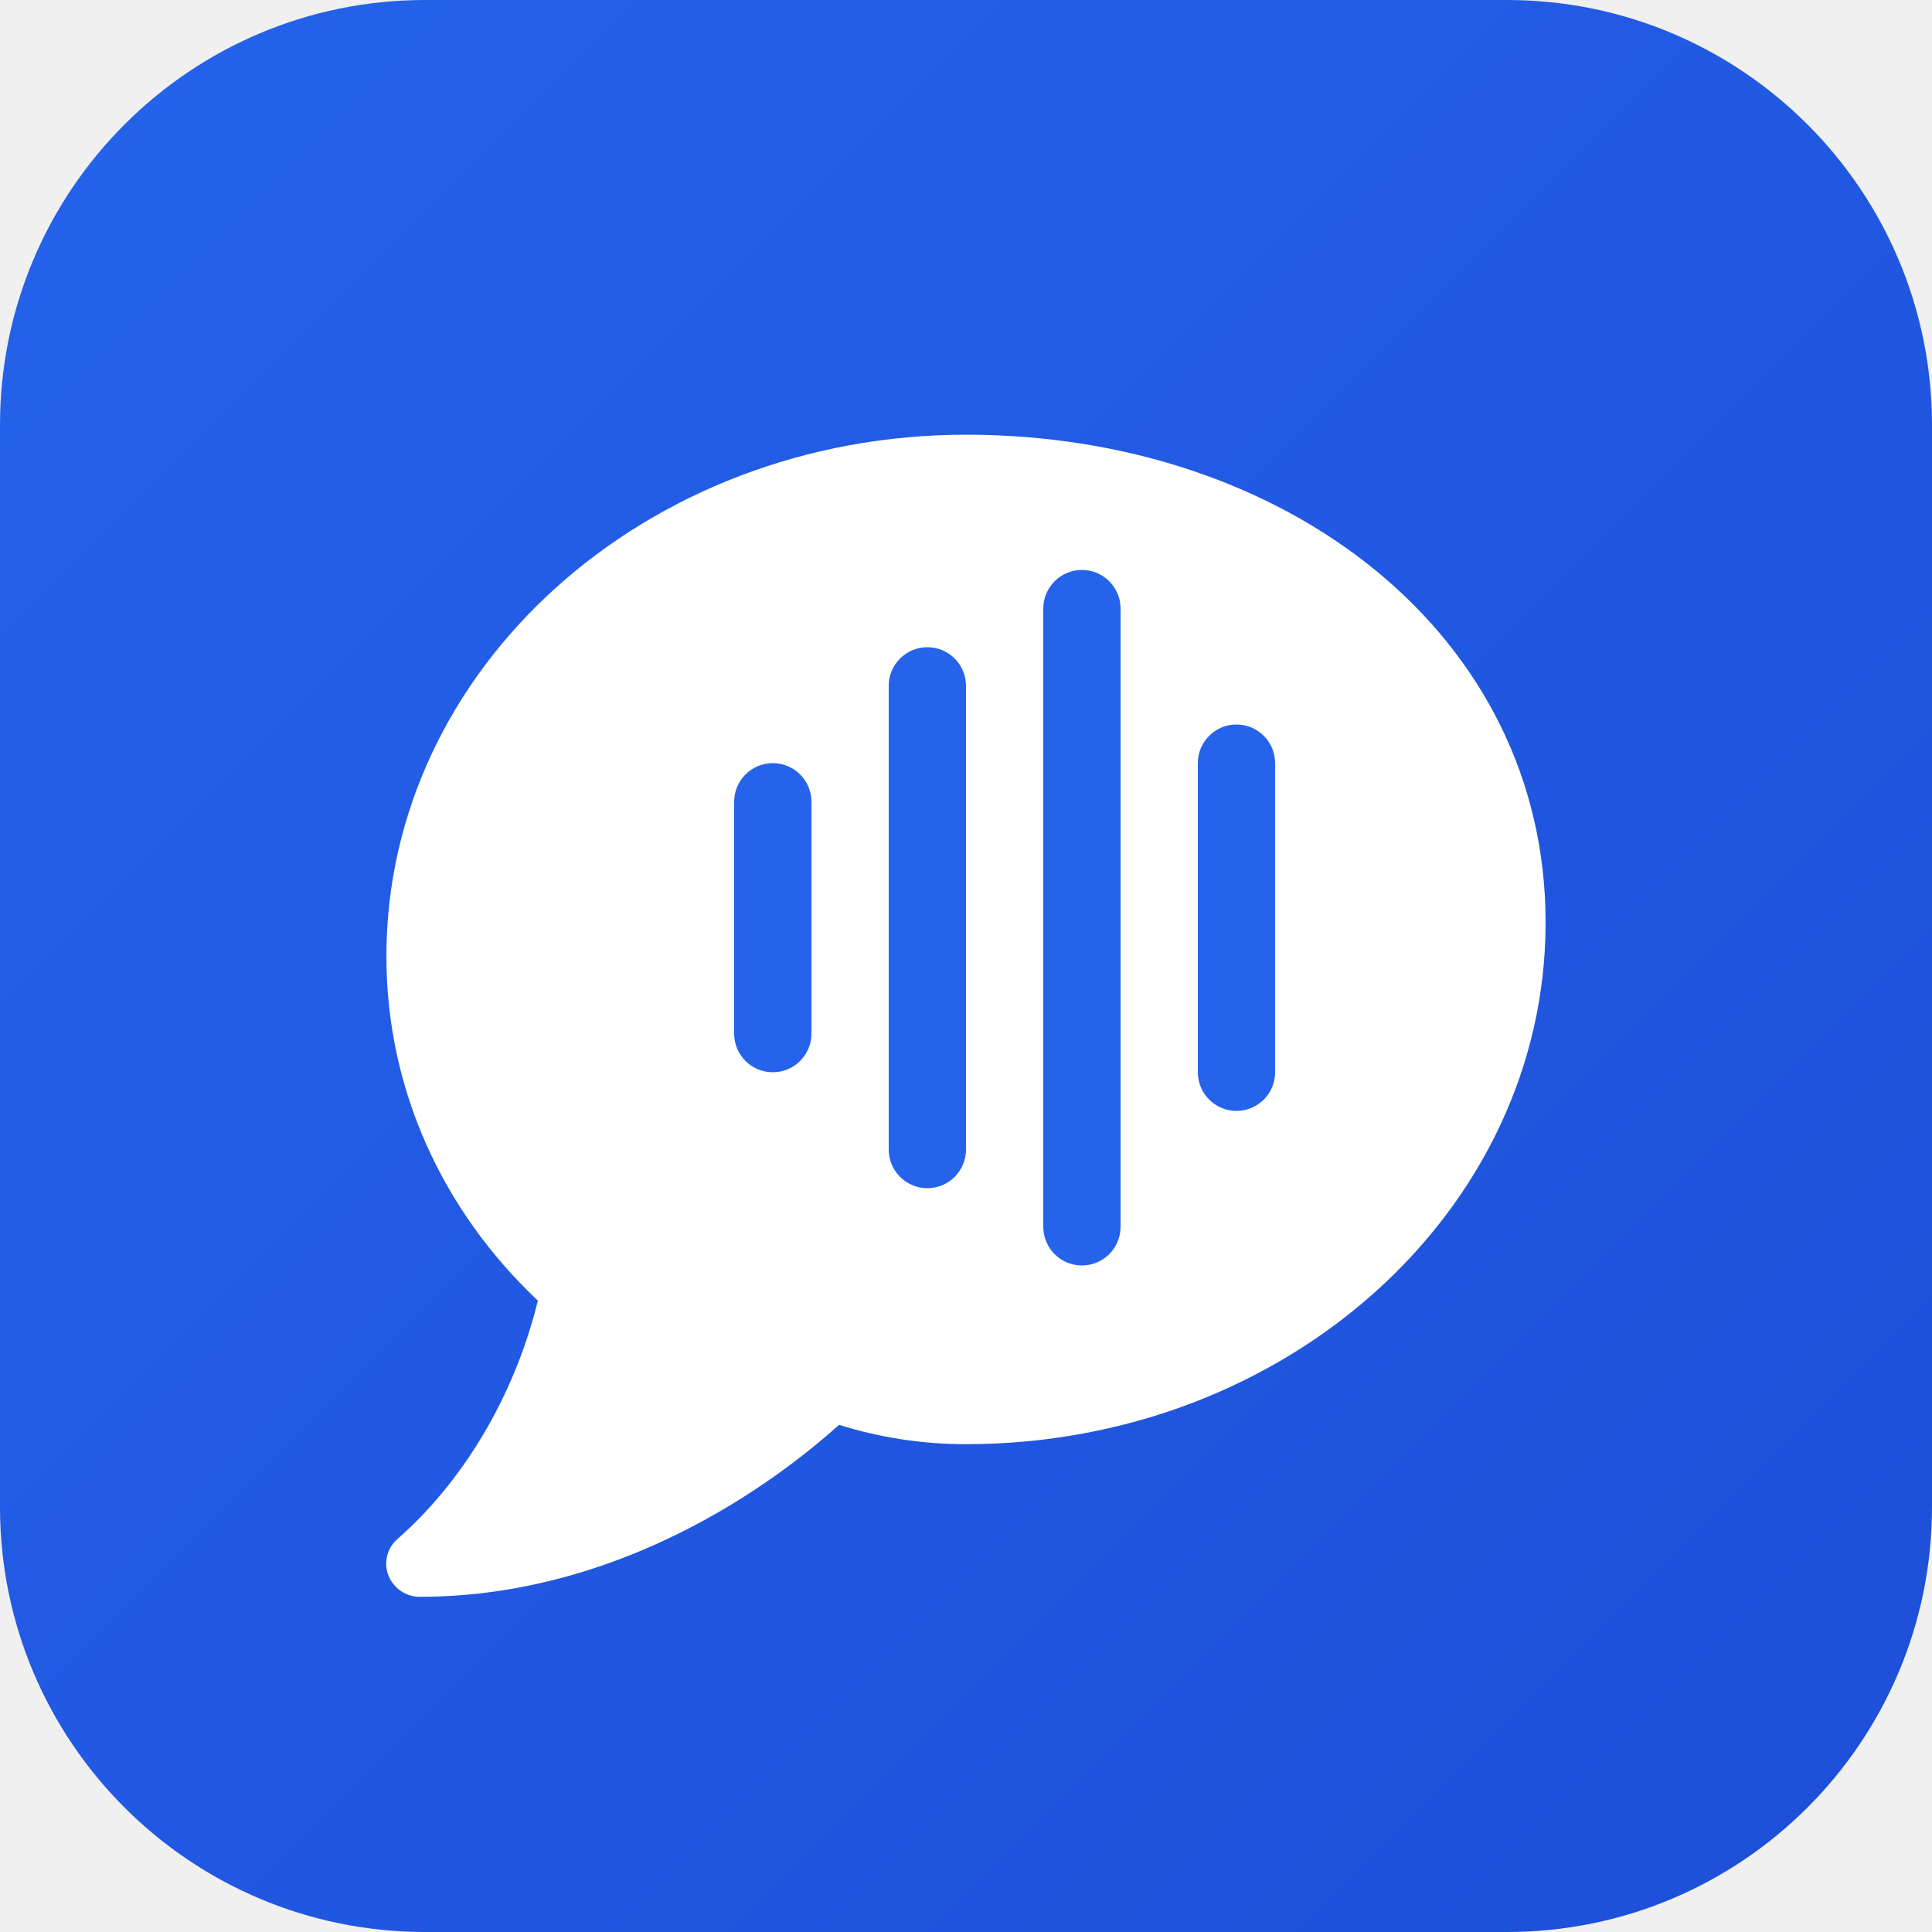
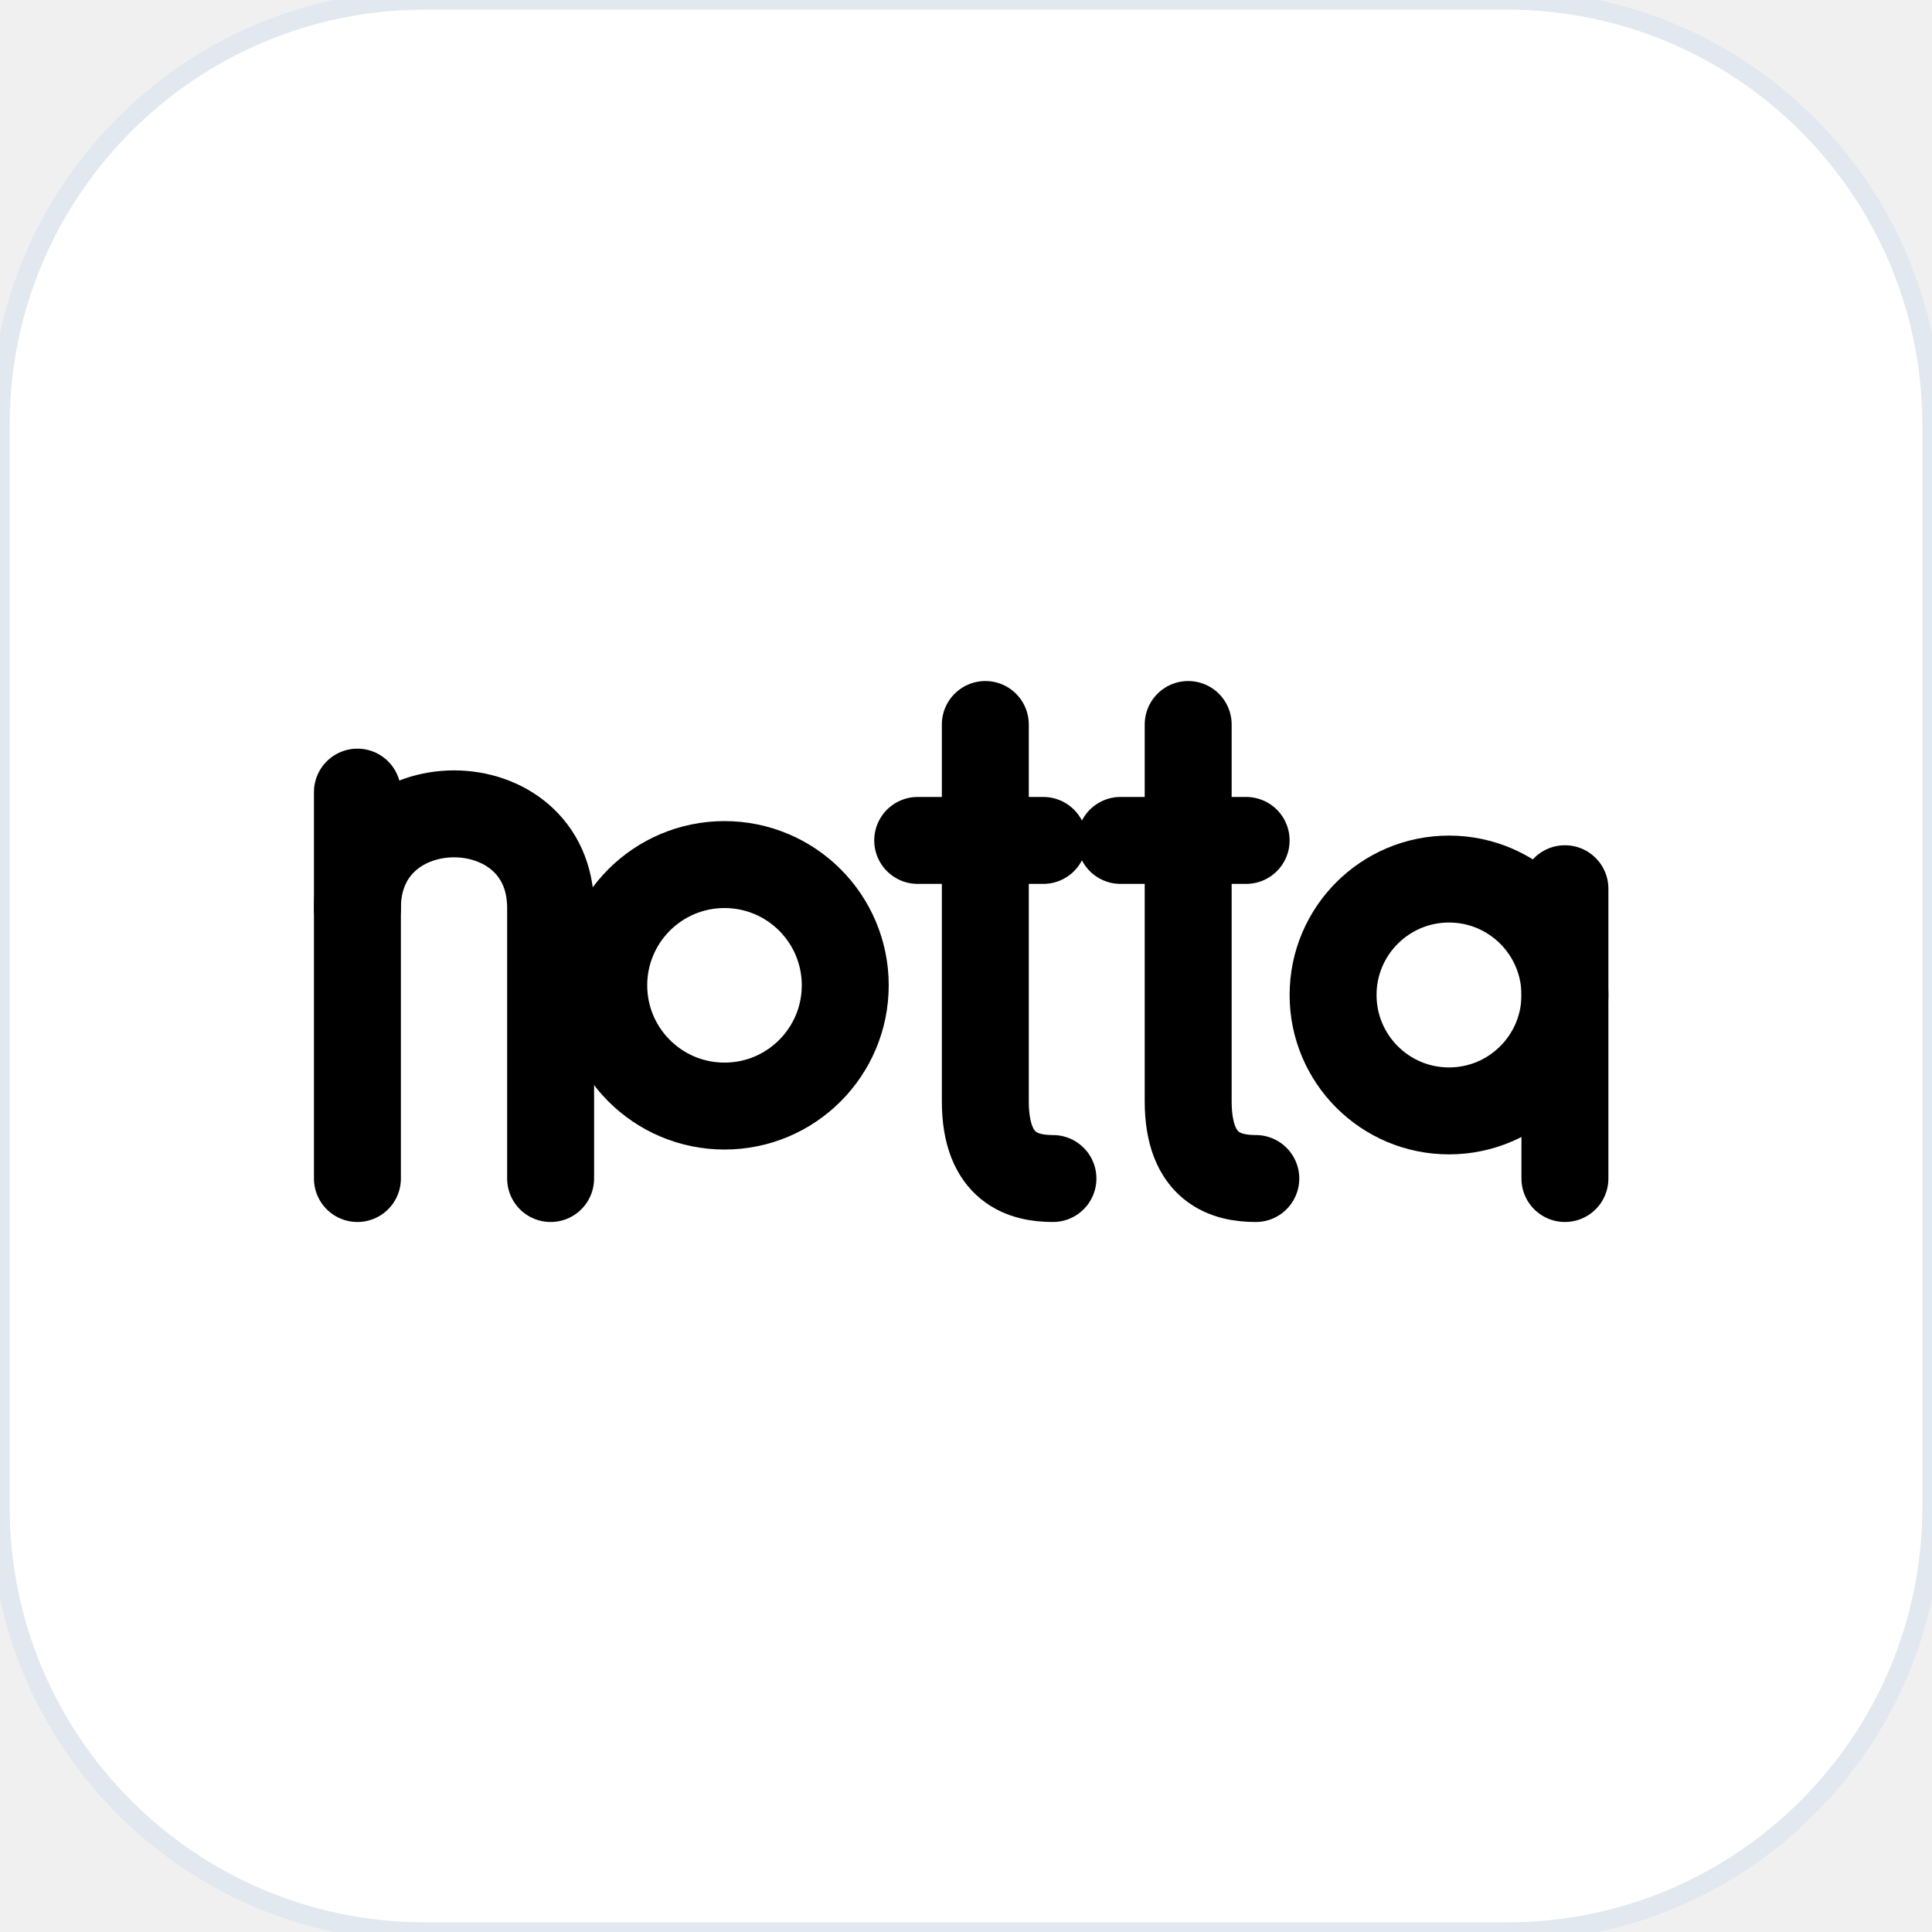
<svg xmlns="http://www.w3.org/2000/svg" viewBox="0 0 200 200" width="200" height="200">
-   <defs>
-     <linearGradient id="nottaGrad" x1="0%" y1="0%" x2="100%" y2="100%">
-       <stop offset="0%" stop-color="#2563EB" />
-       <stop offset="100%" stop-color="#1D4ED8" />
-     </linearGradient>
-   </defs>
-   <rect width="200" height="200" rx="44" fill="url(#nottaGrad)" />
-   <g transform="translate(40, 35)">
-     <path d="M 60 10 C 26.86 10 0 34.18 0 64 C 0 77.82 5.86 90.38 15.68 99.64 C 13.18 109.82 7.73 118.55 1.14 124.32 C 0.05 125.27 -0.32 126.82 0.23 128.14 C 0.77 129.45 2.05 130.3 3.45 130.3 C 22.5 130.3 38.09 120.36 46.86 112.5 C 51.09 113.82 55.45 114.5 60 114.5 C 93.14 114.5 120 90.32 120 60.5 C 120 30.68 93.14 10 60 10 Z" fill="#FFFFFF" />
-     <rect x="36" y="44" width="8" height="32" rx="4" fill="#2563EB" />
-     <rect x="52" y="32" width="8" height="56" rx="4" fill="#2563EB" />
-     <rect x="68" y="24" width="8" height="72" rx="4" fill="#2563EB" />
-     <rect x="84" y="40" width="8" height="40" rx="4" fill="#2563EB" />
+   <rect width="200" height="200" rx="44" fill="#FFFFFF" stroke="#E2E8F0" stroke-width="2" />
+   <g fill="none" stroke="#000000" stroke-width="9" stroke-linecap="round" stroke-linejoin="round">
+     <path d="M 37 82 V 122" />
+     <path d="M 37 94 C 37 81 57 81 57 94 V 122" />
+     <circle cx="75" cy="102" r="12.5" />
+     <path d="M 102 75 V 114 C 102 121 106 122 109 122" />
+     <path d="M 95 87 H 108" />
+     <path d="M 123 75 V 114 C 123 121 127 122 130 122" />
+     <path d="M 116 87 H 129" />
+     <circle cx="150" cy="103" r="12" />
+     <path d="M 162 92 V 122" />
  </g>
</svg>
